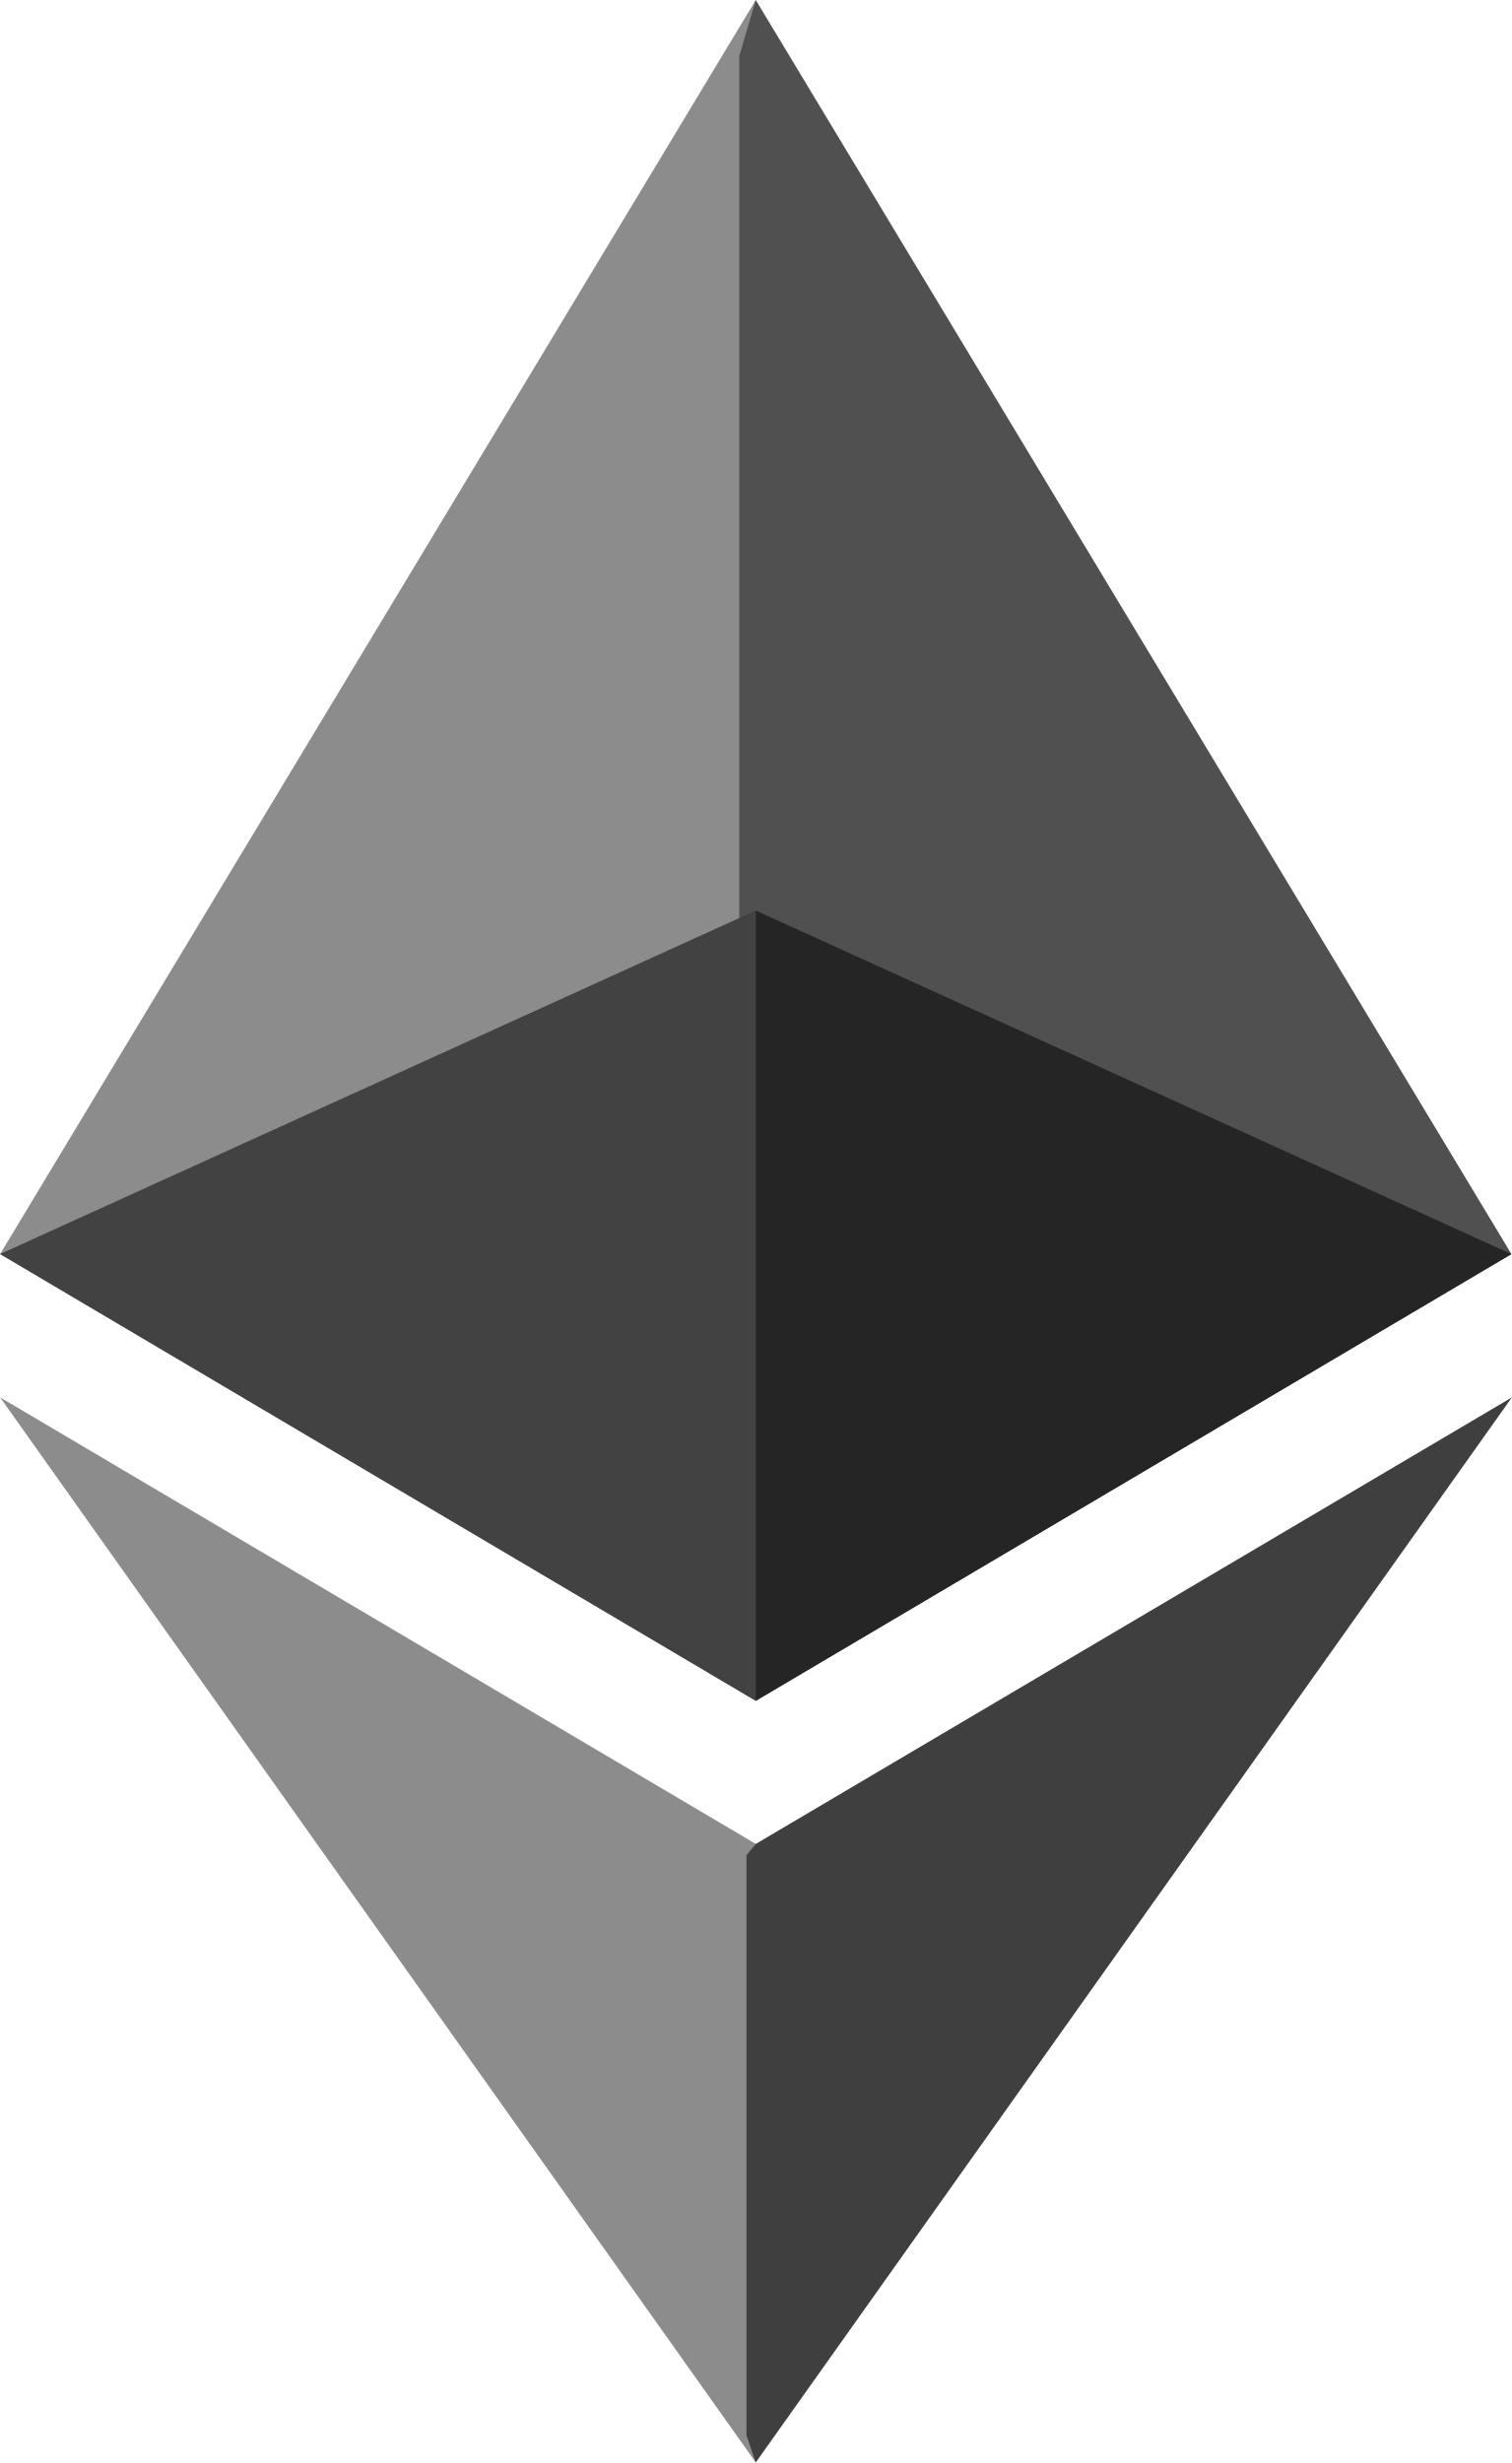
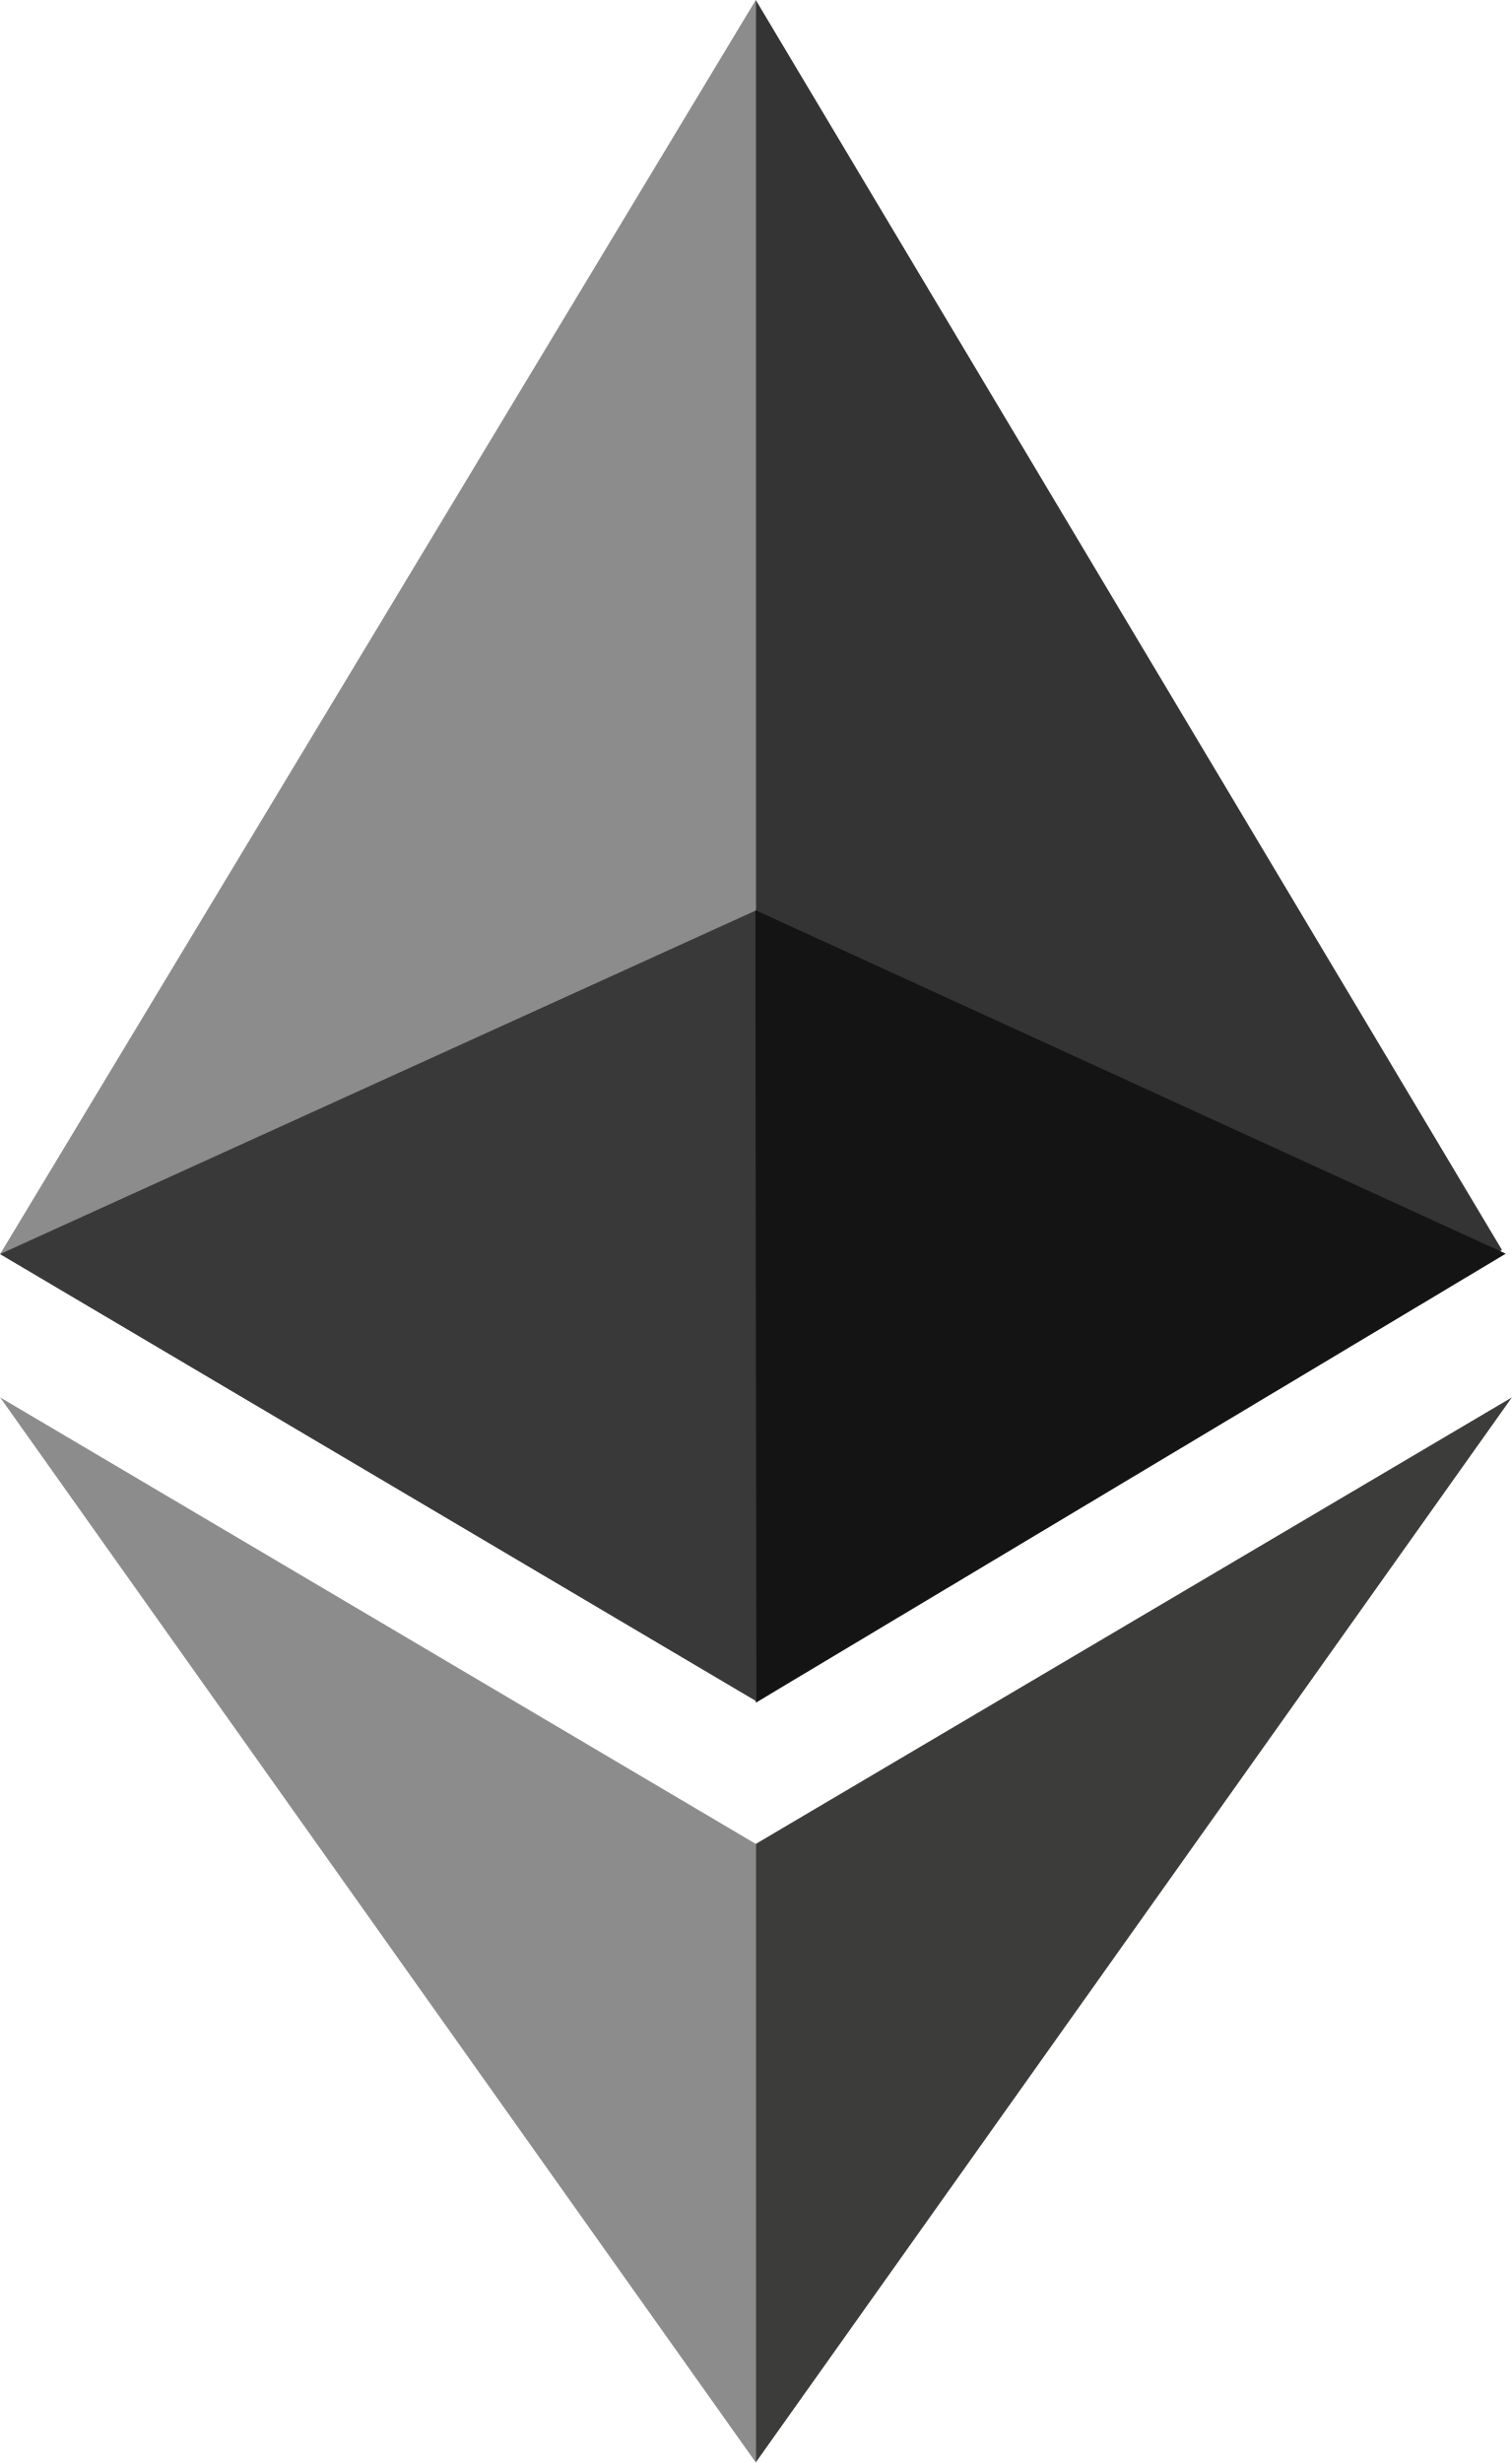
<svg xmlns="http://www.w3.org/2000/svg" width="1535" height="2500" viewBox="0 0 256 417" preserveAspectRatio="xMidYMid">
  <path fill="#8C8C8C" d="M127.962 0L0 212.32l127.962 75.639V154.158z" />
-   <path fill="#505050" d="M127.961 0l-2.795 9.5v275.668l2.795 2.79 127.962-75.638z" />
-   <path fill="#424242" d="M0 212.32l127.96 75.638v-133.8z" />
-   <path fill="#252525" d="M127.961 287.958l127.96-75.637-127.96-58.162z" />
+   <path fill="#343434" d="M127.961 0l0 9.5v275.668l0 3.0 126.362-76.538z" />
+   <path fill="#393939" d="M0 212.32l127.96 75.638v-133.8z" />
+   <path fill="#141414" d="M128.000 288.258l126.96-76.00-127.06-58.162z" />
  <path fill="#8C8C8C" d="M127.962 416.905v-104.72L0 236.585z" />
-   <path fill="#3f3f40" d="M127.961 312.187l-1.575 1.92v98.199l1.575 4.6L256 236.587z" />
+   <path fill="#3C3C3B" d="M127.961 312.187l-0 1.92v98.199l0 4.6L256 236.587z" />
</svg>
